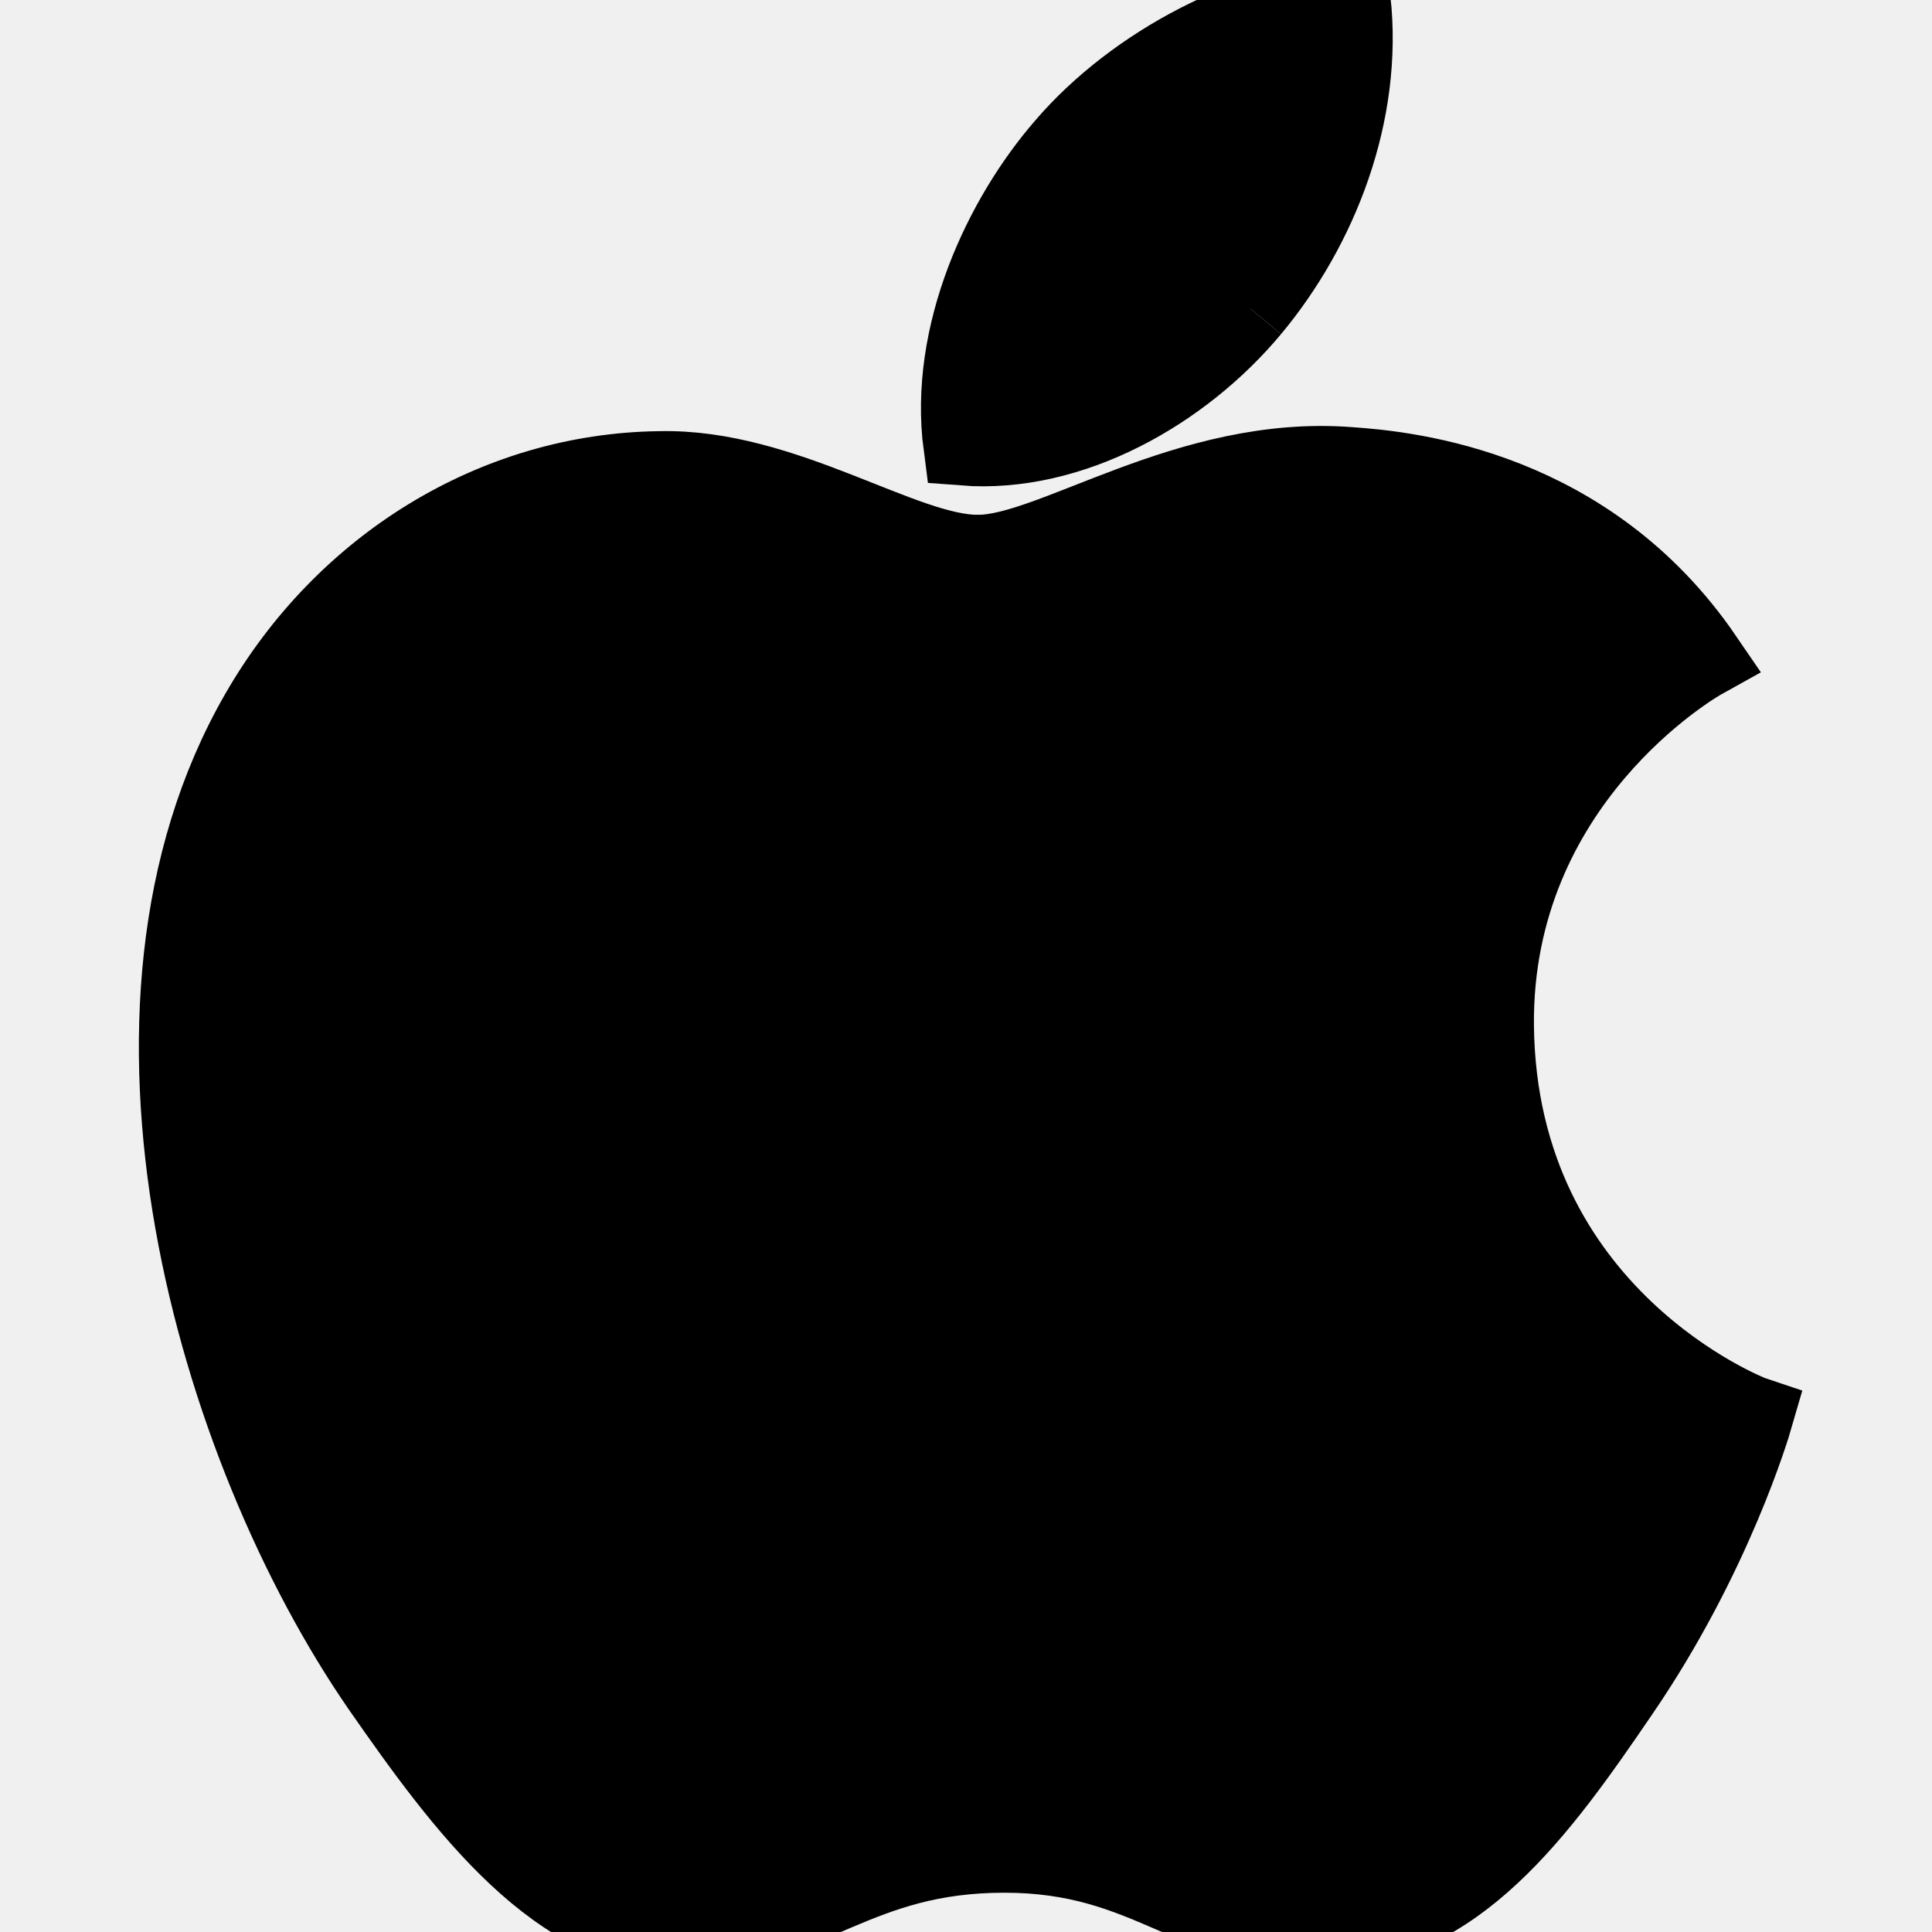
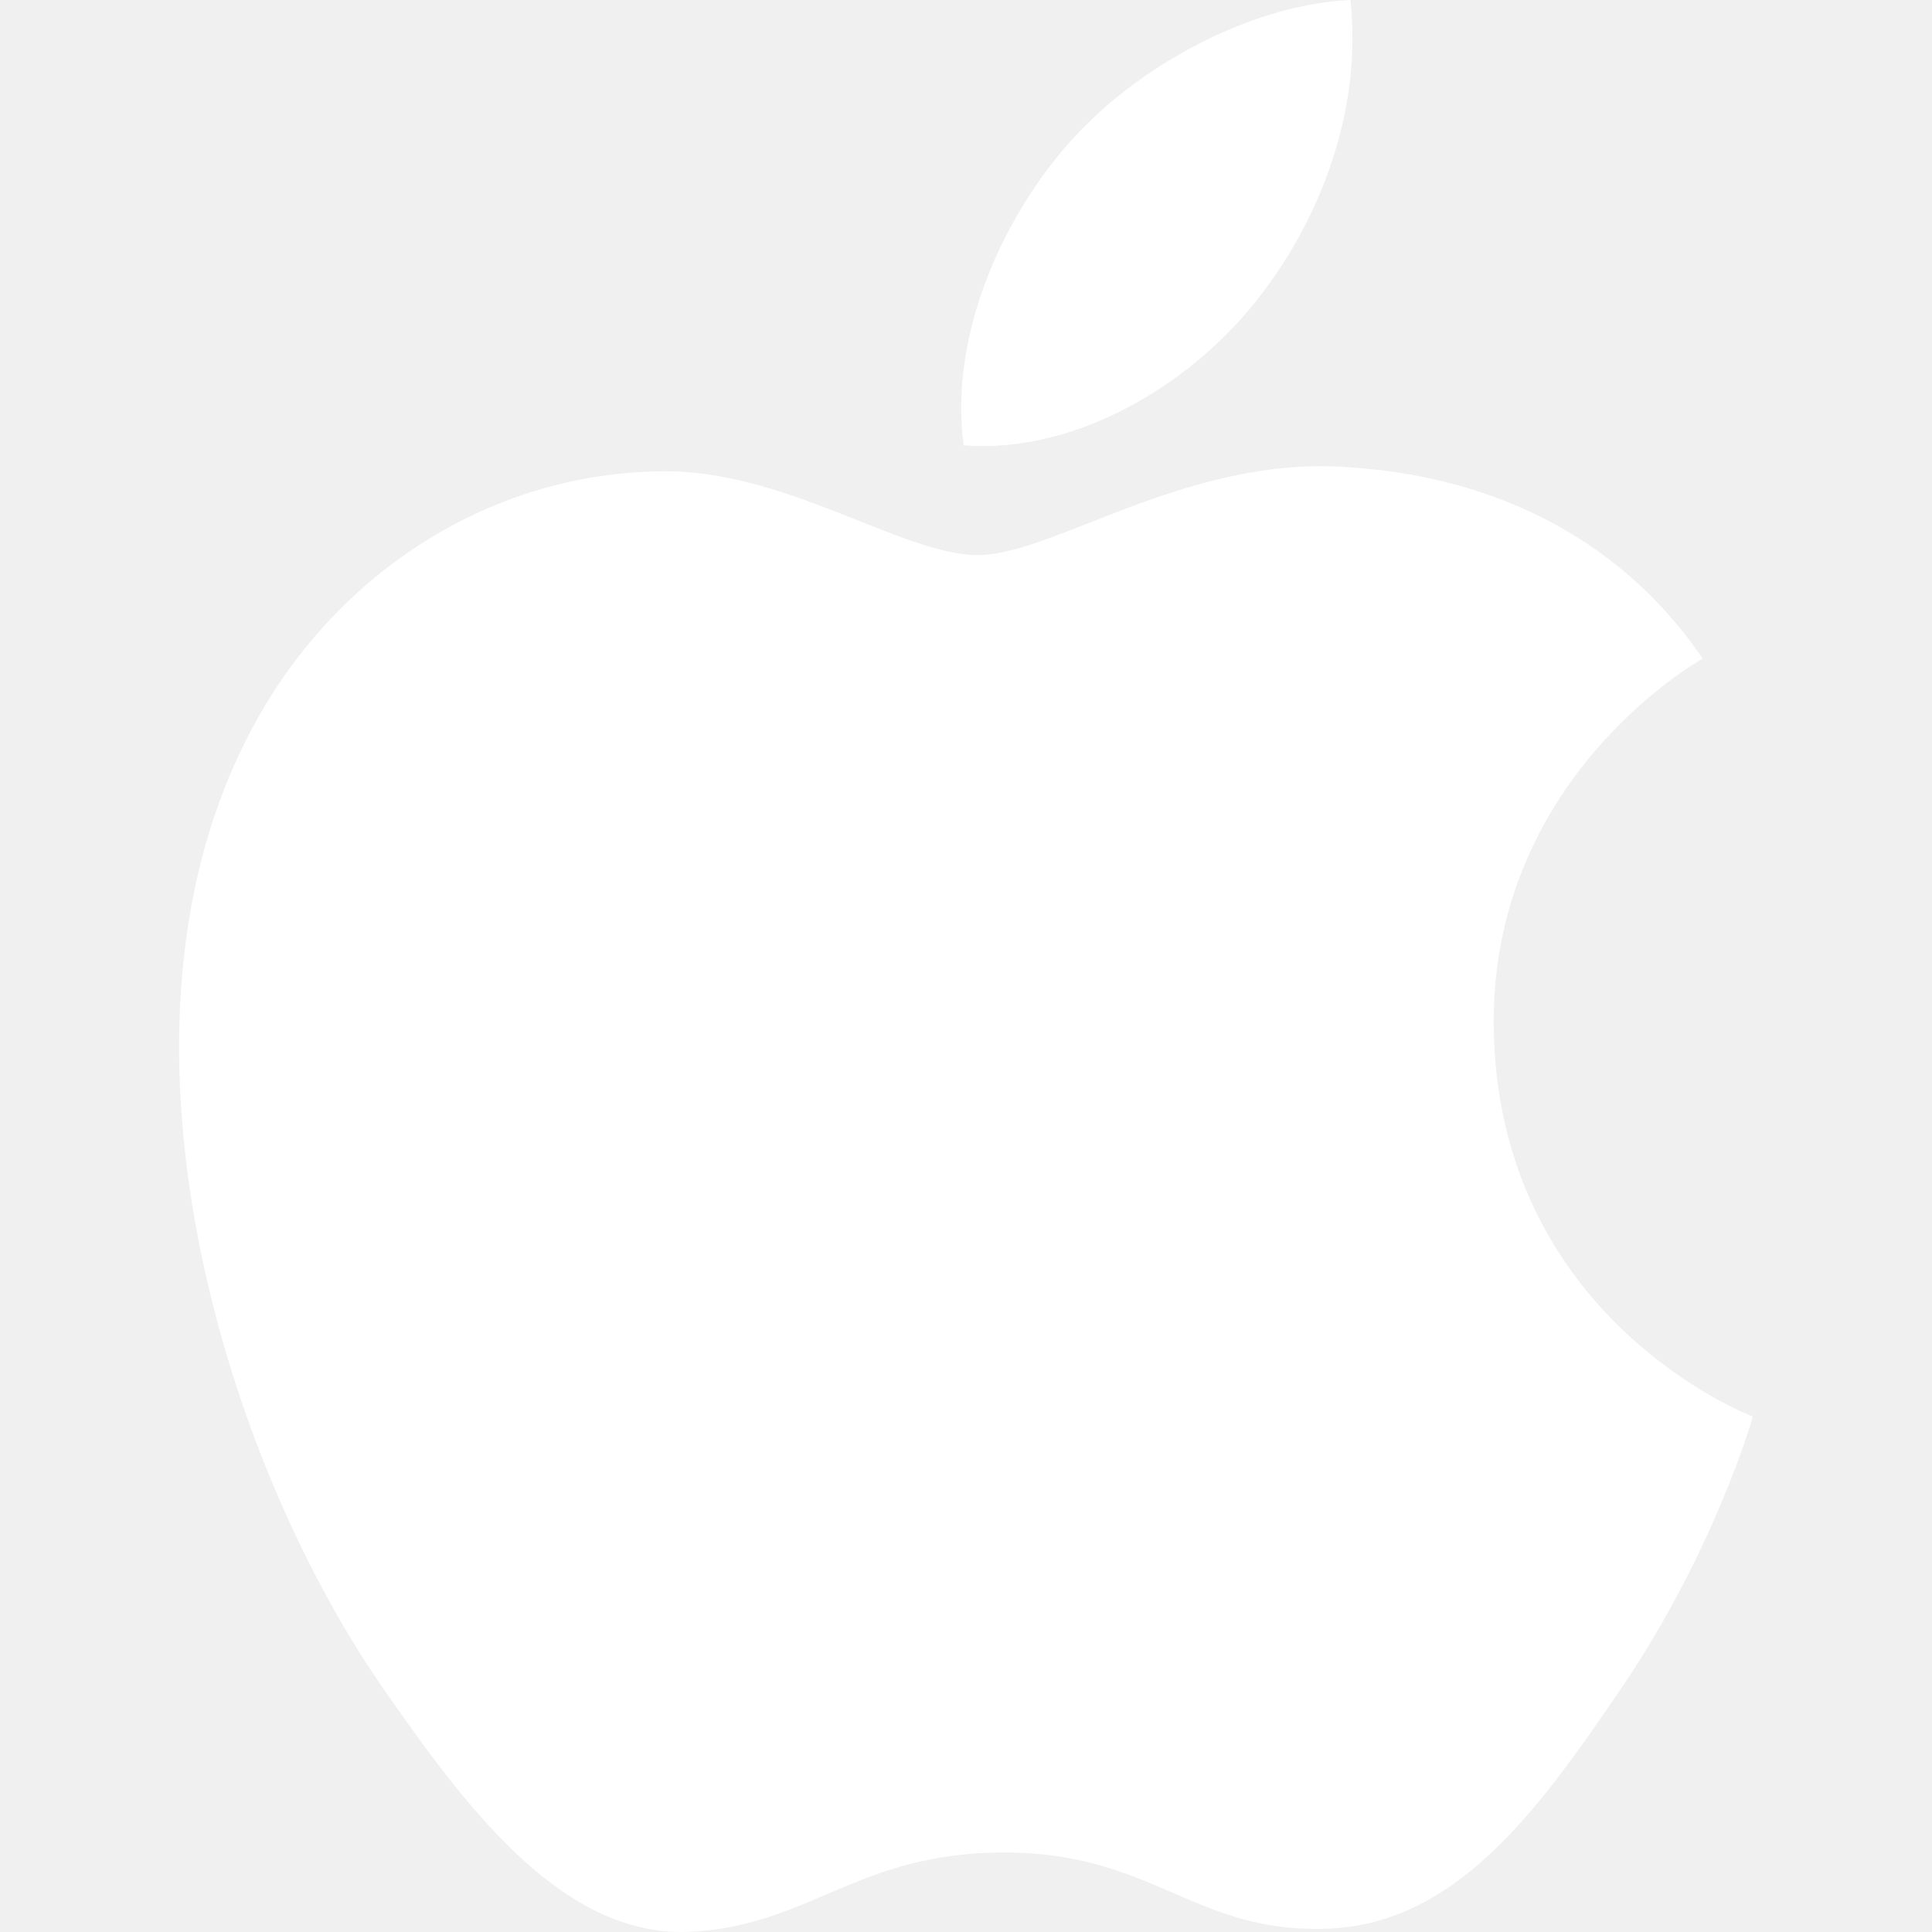
- <svg xmlns="http://www.w3.org/2000/svg" fill="#FFFFFF" role="img" viewBox="0 0 24 24">
-   <path stroke="currentColor" fill="currentColor" d="M12.152 6.896c-.948 0-2.415-1.078-3.96-1.04-2.04.027-3.91 1.183-4.961 3.014-2.117 3.675-.546 9.103 1.519 12.09 1.013 1.454 2.208 3.09 3.792 3.039 1.52-.065 2.09-.987 3.935-.987 1.831 0 2.35.987 3.96.948 1.637-.026 2.676-1.48 3.676-2.948 1.156-1.688 1.636-3.325 1.662-3.415-.039-.013-3.182-1.221-3.22-4.857-.026-3.04 2.48-4.494 2.597-4.559-1.429-2.09-3.623-2.324-4.39-2.376-2-.156-3.675 1.09-4.61 1.09zM15.53 3.83c.843-1.012 1.4-2.427 1.245-3.83-1.207.052-2.662.805-3.532 1.818-.78.896-1.454 2.338-1.273 3.714 1.338.104 2.715-.688 3.559-1.701" />
+ <svg xmlns="http://www.w3.org/2000/svg" fill="white" role="img" viewBox="0 0 24 24">
+   <path d="M12.152 6.896c-.948 0-2.415-1.078-3.96-1.04-2.04.027-3.91 1.183-4.961 3.014-2.117 3.675-.546 9.103 1.519 12.09 1.013 1.454 2.208 3.09 3.792 3.039 1.52-.065 2.09-.987 3.935-.987 1.831 0 2.35.987 3.96.948 1.637-.026 2.676-1.48 3.676-2.948 1.156-1.688 1.636-3.325 1.662-3.415-.039-.013-3.182-1.221-3.22-4.857-.026-3.04 2.48-4.494 2.597-4.559-1.429-2.09-3.623-2.324-4.39-2.376-2-.156-3.675 1.09-4.61 1.09zM15.53 3.83c.843-1.012 1.4-2.427 1.245-3.83-1.207.052-2.662.805-3.532 1.818-.78.896-1.454 2.338-1.273 3.714 1.338.104 2.715-.688 3.559-1.701" />
</svg>
